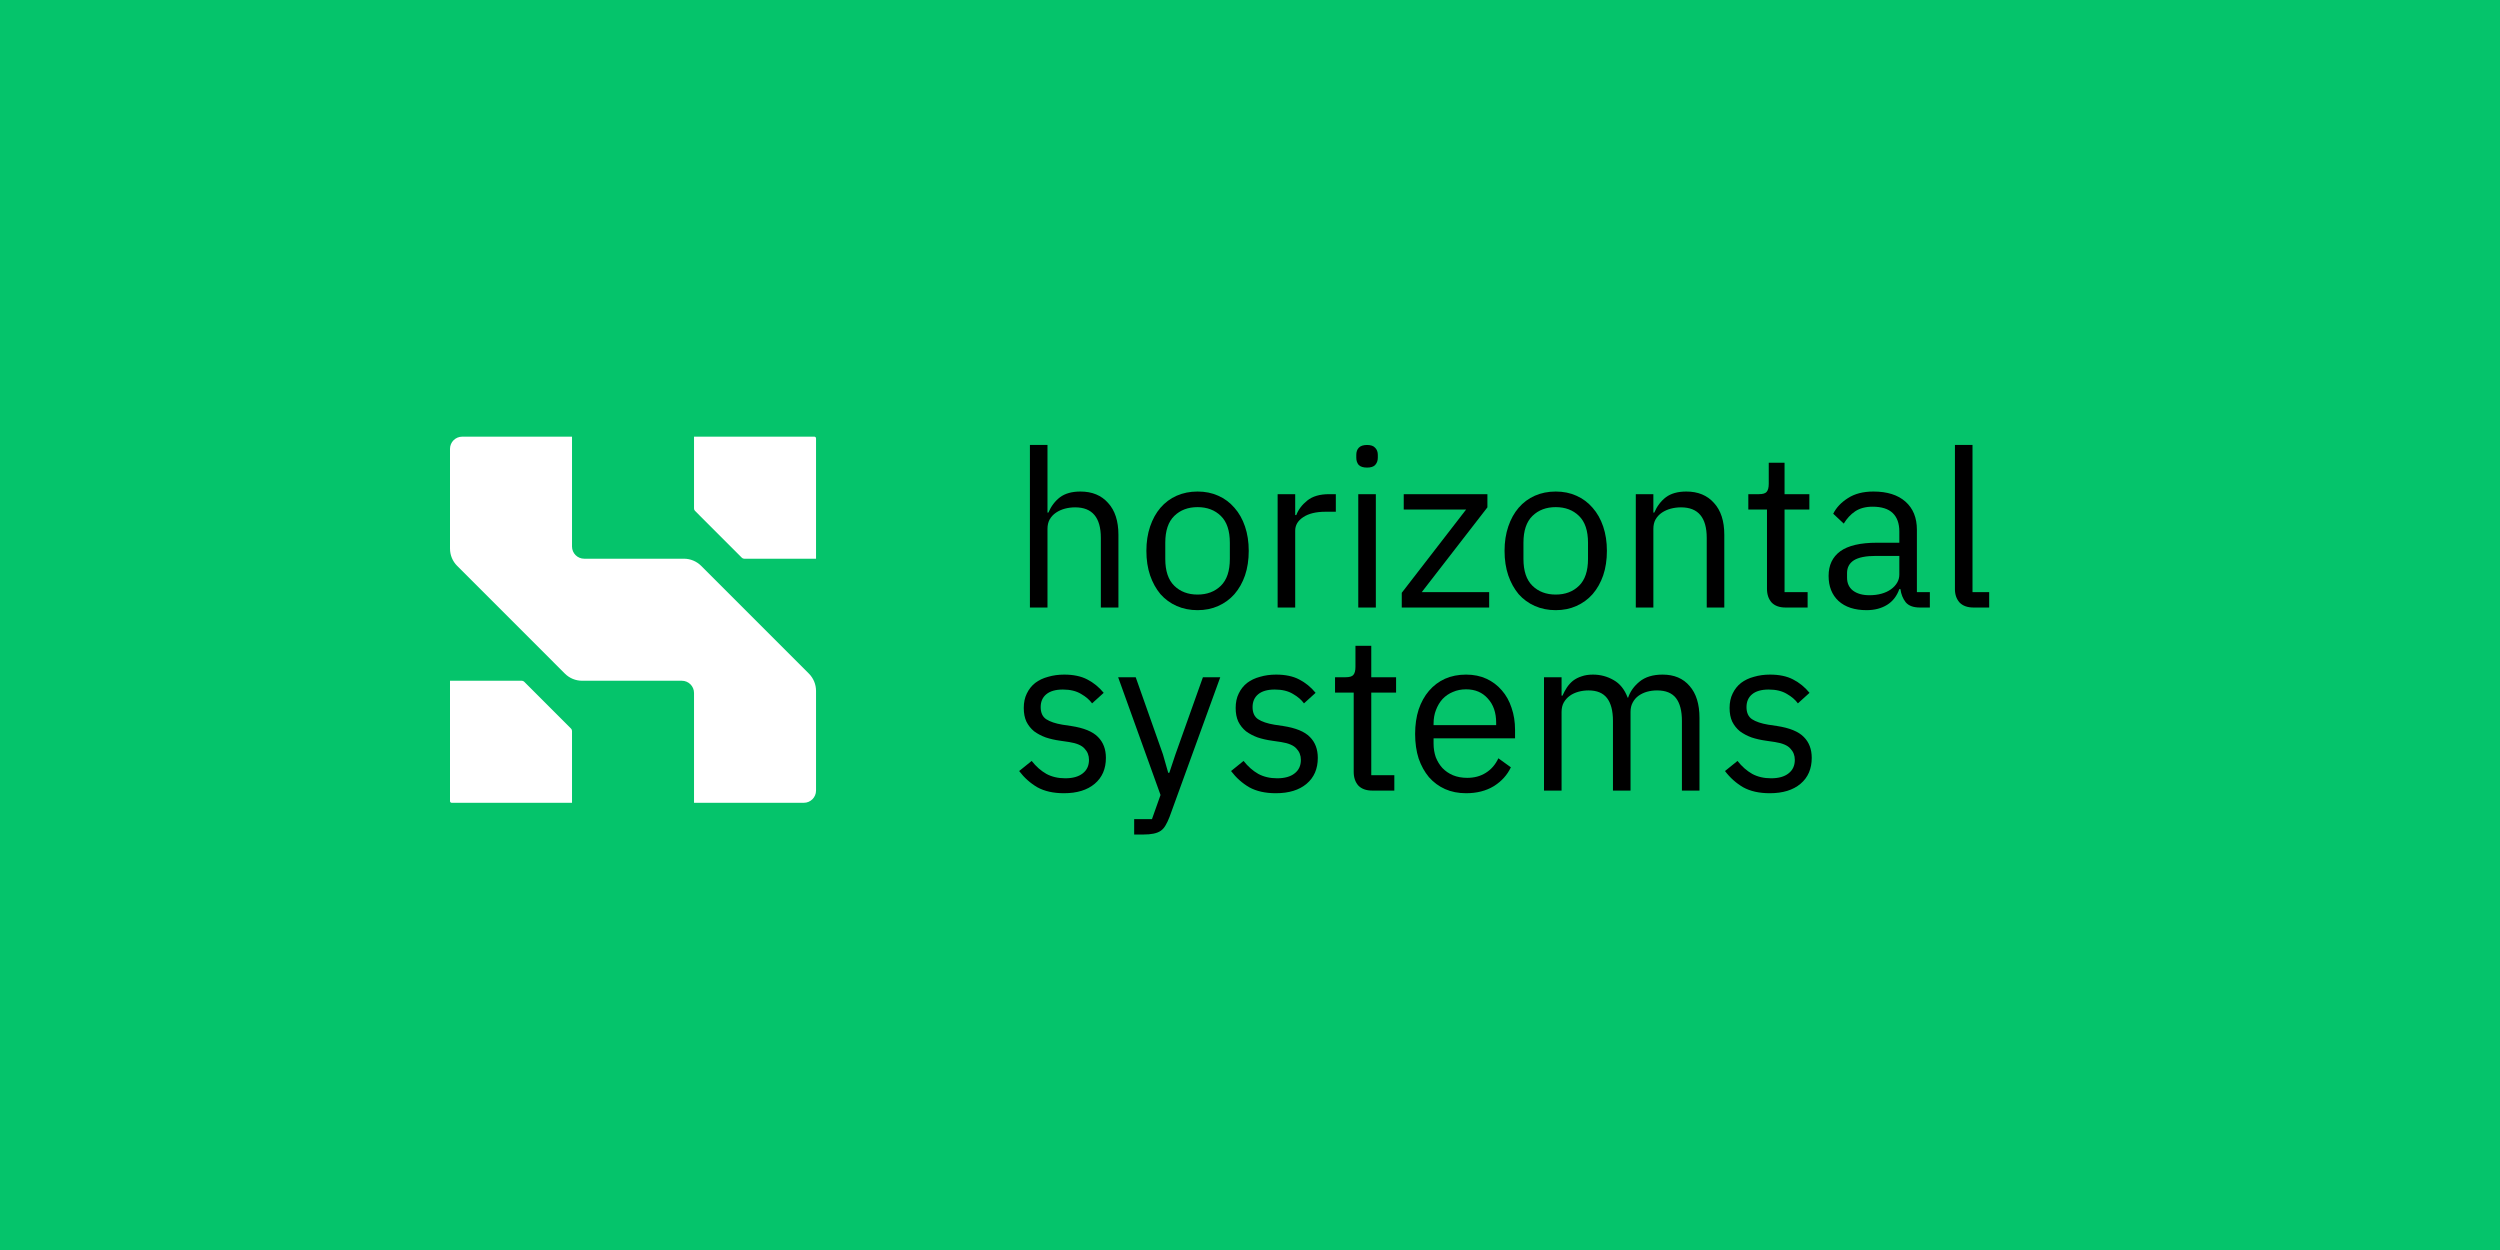
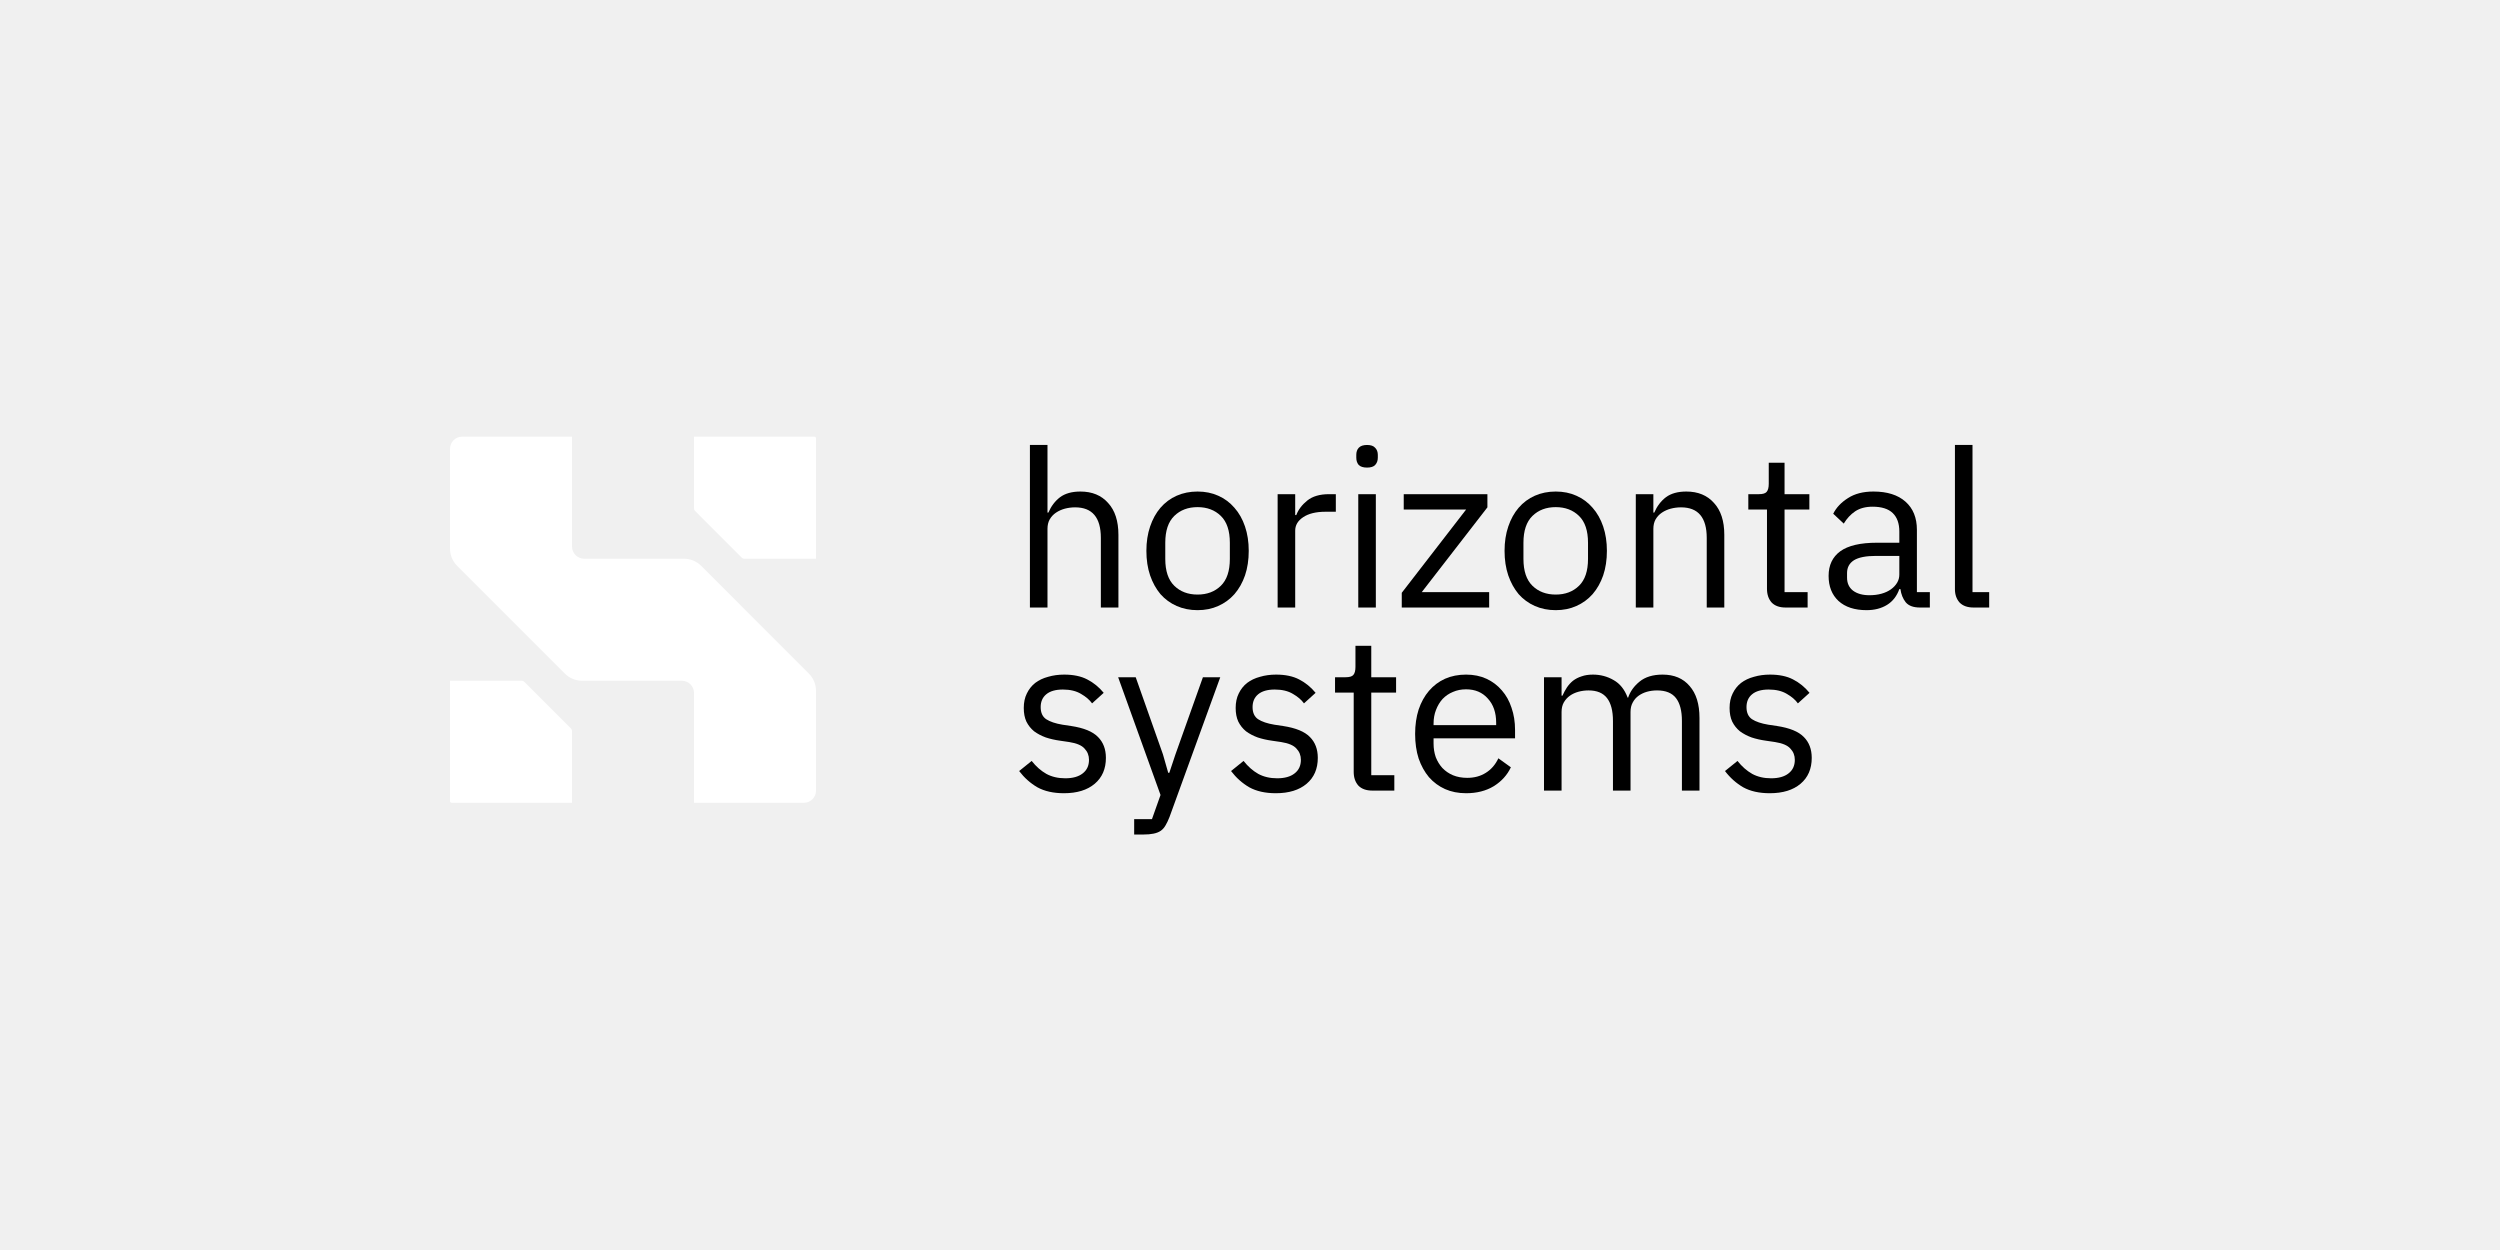
<svg xmlns="http://www.w3.org/2000/svg" width="1500" height="750" viewBox="0 0 1500 750" fill="none">
-   <rect width="1500" height="750" fill="#05C46B" />
  <path d="M617.949 266.979H628.49V307.575H629.017C630.687 303.709 633.015 300.634 636.001 298.349C639.076 296.064 643.161 294.922 648.256 294.922C655.284 294.922 660.818 297.207 664.859 301.776C668.988 306.257 671.052 312.628 671.052 320.888V364.516H660.511V322.733C660.511 310.519 655.372 304.412 645.094 304.412C642.985 304.412 640.921 304.676 638.9 305.203C636.968 305.73 635.211 306.521 633.629 307.575C632.048 308.63 630.774 309.992 629.808 311.661C628.93 313.243 628.49 315.132 628.49 317.329V364.516H617.949V266.979Z" fill="black" />
  <path d="M718.537 366.097C713.969 366.097 709.797 365.263 706.019 363.593C702.242 361.924 698.991 359.551 696.268 356.476C693.633 353.312 691.568 349.578 690.075 345.272C688.581 340.878 687.835 335.958 687.835 330.51C687.835 325.15 688.581 320.273 690.075 315.879C691.568 311.486 693.633 307.751 696.268 304.676C698.991 301.512 702.242 299.096 706.019 297.426C709.797 295.757 713.969 294.922 718.537 294.922C723.105 294.922 727.234 295.757 730.924 297.426C734.701 299.096 737.952 301.512 740.675 304.676C743.398 307.751 745.506 311.486 747 315.879C748.493 320.273 749.24 325.15 749.24 330.51C749.24 335.958 748.493 340.878 747 345.272C745.506 349.578 743.398 353.312 740.675 356.476C737.952 359.551 734.701 361.924 730.924 363.593C727.234 365.263 723.105 366.097 718.537 366.097ZM718.537 356.739C724.247 356.739 728.903 354.982 732.505 351.467C736.107 347.952 737.908 342.592 737.908 335.387V325.633C737.908 318.427 736.107 313.067 732.505 309.552C728.903 306.038 724.247 304.28 718.537 304.28C712.827 304.28 708.171 306.038 704.57 309.552C700.968 313.067 699.167 318.427 699.167 325.633V335.387C699.167 342.592 700.968 347.952 704.57 351.467C708.171 354.982 712.827 356.739 718.537 356.739Z" fill="black" />
  <path d="M766.577 364.516V296.504H777.119V309.025H777.778C779.008 305.774 781.204 302.874 784.366 300.326C787.529 297.778 791.877 296.504 797.412 296.504H801.496V307.048H795.303C789.593 307.048 785.113 308.147 781.863 310.343C778.7 312.452 777.119 315.132 777.119 318.384V364.516H766.577Z" fill="black" />
  <path d="M820.233 280.555C817.949 280.555 816.279 280.028 815.225 278.973C814.259 277.831 813.776 276.381 813.776 274.624V272.91C813.776 271.153 814.259 269.747 815.225 268.692C816.279 267.55 817.949 266.979 820.233 266.979C822.517 266.979 824.142 267.55 825.108 268.692C826.162 269.747 826.689 271.153 826.689 272.91V274.624C826.689 276.381 826.162 277.831 825.108 278.973C824.142 280.028 822.517 280.555 820.233 280.555ZM814.962 296.504H825.503V364.516H814.962V296.504Z" fill="black" />
  <path d="M841.052 364.516V355.685L879.661 305.73H842.238V296.504H892.443V304.412L853.044 355.289H893.497V364.516H841.052Z" fill="black" />
  <path d="M933.437 366.097C928.869 366.097 924.696 365.263 920.919 363.593C917.142 361.924 913.891 359.551 911.168 356.476C908.533 353.312 906.468 349.578 904.975 345.272C903.481 340.878 902.735 335.958 902.735 330.51C902.735 325.15 903.481 320.273 904.975 315.879C906.468 311.486 908.533 307.751 911.168 304.676C913.891 301.512 917.142 299.096 920.919 297.426C924.696 295.757 928.869 294.922 933.437 294.922C938.005 294.922 942.134 295.757 945.824 297.426C949.601 299.096 952.852 301.512 955.575 304.676C958.298 307.751 960.406 311.486 961.9 315.879C963.393 320.273 964.14 325.15 964.14 330.51C964.14 335.958 963.393 340.878 961.9 345.272C960.406 349.578 958.298 353.312 955.575 356.476C952.852 359.551 949.601 361.924 945.824 363.593C942.134 365.263 938.005 366.097 933.437 366.097ZM933.437 356.739C939.147 356.739 943.803 354.982 947.405 351.467C951.007 347.952 952.808 342.592 952.808 335.387V325.633C952.808 318.427 951.007 313.067 947.405 309.552C943.803 306.038 939.147 304.28 933.437 304.28C927.727 304.28 923.071 306.038 919.47 309.552C915.868 313.067 914.067 318.427 914.067 325.633V335.387C914.067 342.592 915.868 347.952 919.47 351.467C923.071 354.982 927.727 356.739 933.437 356.739Z" fill="black" />
  <path d="M981.477 364.516V296.504H992.019V307.575H992.546C994.215 303.709 996.543 300.634 999.53 298.349C1002.6 296.064 1006.69 294.922 1011.78 294.922C1018.81 294.922 1024.35 297.207 1028.39 301.776C1032.52 306.257 1034.58 312.628 1034.58 320.888V364.516H1024.04V322.733C1024.04 310.519 1018.9 304.412 1008.62 304.412C1006.51 304.412 1004.45 304.676 1002.43 305.203C1000.5 305.73 998.739 306.521 997.158 307.575C995.577 308.63 994.303 309.992 993.336 311.661C992.458 313.243 992.019 315.132 992.019 317.329V364.516H981.477Z" fill="black" />
  <path d="M1071.39 364.516C1067.7 364.516 1064.89 363.505 1062.96 361.484C1061.11 359.375 1060.19 356.651 1060.19 353.312V305.73H1048.99V296.504H1055.32C1057.6 296.504 1059.14 296.064 1059.93 295.186C1060.81 294.219 1061.25 292.593 1061.25 290.309V277.655H1070.73V296.504H1085.62V305.73H1070.73V355.289H1084.57V364.516H1071.39Z" fill="black" />
  <path d="M1151.98 364.516C1148.03 364.516 1145.17 363.461 1143.42 361.352C1141.75 359.244 1140.69 356.607 1140.25 353.444H1139.6C1138.1 357.662 1135.64 360.825 1132.22 362.934C1128.79 365.043 1124.71 366.097 1119.96 366.097C1112.76 366.097 1107.14 364.252 1103.09 360.562C1099.14 356.871 1097.16 351.862 1097.16 345.536C1097.16 339.121 1099.49 334.2 1104.15 330.773C1108.89 327.346 1116.23 325.633 1126.15 325.633H1139.6V318.911C1139.6 314.078 1138.28 310.387 1135.64 307.839C1133.01 305.291 1128.97 304.017 1123.52 304.017C1119.39 304.017 1115.92 304.939 1113.11 306.785C1110.39 308.63 1108.1 311.09 1106.26 314.166L1099.93 308.234C1101.78 304.544 1104.72 301.424 1108.76 298.876C1112.8 296.24 1117.9 294.922 1124.05 294.922C1132.3 294.922 1138.72 296.943 1143.28 300.985C1147.85 305.027 1150.14 310.651 1150.14 317.856V355.289H1157.91V364.516H1151.98ZM1121.67 357.135C1124.31 357.135 1126.73 356.827 1128.92 356.212C1131.12 355.597 1133.01 354.718 1134.59 353.576C1136.17 352.434 1137.4 351.115 1138.28 349.622C1139.16 348.128 1139.6 346.502 1139.6 344.745V333.541H1125.63C1119.57 333.541 1115.13 334.42 1112.32 336.177C1109.6 337.935 1108.23 340.483 1108.23 343.822V346.59C1108.23 349.929 1109.42 352.521 1111.79 354.367C1114.25 356.212 1117.55 357.135 1121.67 357.135Z" fill="black" />
  <path d="M1184.16 364.516C1180.47 364.516 1177.66 363.505 1175.72 361.484C1173.88 359.375 1172.96 356.739 1172.96 353.576V266.979H1183.5V355.289H1193.51V364.516H1184.16Z" fill="black" />
  <path d="M638.373 475.936C632.048 475.936 626.733 474.75 622.429 472.377C618.212 469.917 614.567 466.666 611.492 462.624L619.003 456.561C621.638 459.9 624.581 462.492 627.832 464.337C631.082 466.095 634.859 466.973 639.164 466.973C643.644 466.973 647.114 466.007 649.574 464.074C652.121 462.14 653.395 459.416 653.395 455.902C653.395 453.265 652.517 451.025 650.76 449.179C649.091 447.246 646.016 445.928 641.536 445.225L636.133 444.434C632.971 443.995 630.072 443.336 627.436 442.457C624.801 441.491 622.473 440.261 620.452 438.767C618.52 437.185 616.982 435.252 615.84 432.967C614.786 430.683 614.259 427.959 614.259 424.795C614.259 421.456 614.874 418.556 616.104 416.096C617.334 413.548 619.003 411.439 621.111 409.769C623.307 408.1 625.899 406.87 628.886 406.079C631.872 405.2 635.079 404.761 638.505 404.761C644.039 404.761 648.651 405.727 652.341 407.66C656.118 409.594 659.413 412.274 662.224 415.701L655.24 422.027C653.746 419.918 651.55 418.029 648.651 416.36C645.752 414.602 642.107 413.724 637.714 413.724C633.322 413.724 629.984 414.69 627.7 416.623C625.504 418.469 624.405 421.017 624.405 424.268C624.405 427.607 625.504 430.024 627.7 431.517C629.984 433.011 633.234 434.11 637.451 434.813L642.722 435.603C650.277 436.746 655.635 438.942 658.798 442.194C661.96 445.357 663.541 449.531 663.541 454.715C663.541 461.306 661.301 466.49 656.821 470.269C652.341 474.047 646.192 475.936 638.373 475.936Z" fill="black" />
  <path d="M721.748 406.342H732.158L701.719 490.171C700.928 492.192 700.138 493.862 699.347 495.18C698.557 496.586 697.59 497.684 696.448 498.475C695.306 499.266 693.857 499.837 692.1 500.189C690.431 500.54 688.366 500.716 685.907 500.716H680.504V491.489H691.177L696.316 476.991L670.885 406.342H681.426L697.766 452.606L700.928 463.678H701.587L705.277 452.606L721.748 406.342Z" fill="black" />
  <path d="M765.512 475.936C759.187 475.936 753.872 474.75 749.567 472.377C745.351 469.917 741.705 466.666 738.63 462.624L746.141 456.561C748.777 459.9 751.72 462.492 754.97 464.337C758.22 466.095 761.998 466.973 766.302 466.973C770.782 466.973 774.252 466.007 776.712 464.074C779.26 462.14 780.534 459.416 780.534 455.902C780.534 453.265 779.655 451.025 777.898 449.179C776.229 447.246 773.154 445.928 768.674 445.225L763.272 444.434C760.109 443.995 757.21 443.336 754.575 442.457C751.939 441.491 749.611 440.261 747.591 438.767C745.658 437.185 744.121 435.252 742.979 432.967C741.925 430.683 741.398 427.959 741.398 424.795C741.398 421.456 742.012 418.556 743.242 416.096C744.472 413.548 746.141 411.439 748.25 409.769C750.446 408.1 753.037 406.87 756.024 406.079C759.011 405.2 762.217 404.761 765.643 404.761C771.178 404.761 775.79 405.727 779.479 407.66C783.257 409.594 786.551 412.274 789.362 415.701L782.378 422.027C780.885 419.918 778.689 418.029 775.79 416.36C772.891 414.602 769.245 413.724 764.853 413.724C760.46 413.724 757.122 414.69 754.838 416.623C752.642 418.469 751.544 421.017 751.544 424.268C751.544 427.607 752.642 430.024 754.838 431.517C757.122 433.011 760.373 434.11 764.589 434.813L769.86 435.603C777.415 436.746 782.774 438.942 785.936 442.194C789.099 445.357 790.68 449.531 790.68 454.715C790.68 461.306 788.44 466.49 783.96 470.269C779.479 474.047 773.33 475.936 765.512 475.936Z" fill="black" />
  <path d="M823.421 474.354C819.731 474.354 816.92 473.344 814.988 471.323C813.143 469.214 812.22 466.49 812.22 463.151V415.569H801.02V406.342H807.345C809.629 406.342 811.166 405.903 811.957 405.024C812.835 404.058 813.275 402.432 813.275 400.147V387.494H822.762V406.342H837.652V415.569H822.762V465.128H836.598V474.354H823.421Z" fill="black" />
  <path d="M879.645 475.936C874.989 475.936 870.772 475.101 866.995 473.432C863.305 471.762 860.099 469.39 857.376 466.314C854.74 463.151 852.676 459.416 851.182 455.111C849.777 450.717 849.074 445.796 849.074 440.348C849.074 434.988 849.777 430.111 851.182 425.718C852.676 421.324 854.74 417.59 857.376 414.514C860.099 411.351 863.305 408.935 866.995 407.265C870.772 405.595 874.989 404.761 879.645 404.761C884.213 404.761 888.298 405.595 891.9 407.265C895.501 408.935 898.576 411.263 901.124 414.251C903.671 417.15 905.604 420.621 906.921 424.663C908.327 428.706 909.03 433.143 909.03 437.976V442.985H860.143V446.148C860.143 449.048 860.582 451.772 861.46 454.32C862.427 456.78 863.745 458.933 865.414 460.778C867.171 462.624 869.279 464.074 871.739 465.128C874.286 466.182 877.141 466.71 880.304 466.71C884.608 466.71 888.342 465.699 891.504 463.678C894.755 461.657 897.258 458.757 899.015 454.979L906.526 460.383C904.33 465.04 900.904 468.819 896.248 471.718C891.592 474.53 886.058 475.936 879.645 475.936ZM879.645 413.592C876.746 413.592 874.11 414.119 871.739 415.173C869.367 416.14 867.302 417.546 865.545 419.391C863.876 421.236 862.559 423.433 861.592 425.982C860.626 428.442 860.143 431.166 860.143 434.154V435.076H897.698V433.626C897.698 427.563 896.028 422.73 892.69 419.128C889.44 415.437 885.091 413.592 879.645 413.592Z" fill="black" />
  <path d="M926.401 474.354V406.342H936.943V417.414H937.47C938.26 415.657 939.139 414.031 940.105 412.537C941.159 410.956 942.389 409.594 943.795 408.451C945.288 407.309 947.001 406.43 948.934 405.815C950.866 405.112 953.15 404.761 955.786 404.761C960.266 404.761 964.395 405.859 968.172 408.056C971.95 410.165 974.761 413.68 976.606 418.6H976.869C978.099 414.91 980.383 411.702 983.721 408.978C987.147 406.167 991.759 404.761 997.557 404.761C1004.5 404.761 1009.9 407.045 1013.77 411.615C1017.72 416.096 1019.69 422.467 1019.69 430.727V474.354H1009.15V432.572C1009.15 426.509 1007.97 421.939 1005.6 418.864C1003.22 415.788 999.446 414.251 994.263 414.251C992.155 414.251 990.134 414.514 988.202 415.042C986.357 415.569 984.688 416.36 983.194 417.414C981.701 418.469 980.515 419.831 979.636 421.5C978.758 423.082 978.319 424.971 978.319 427.168V474.354H967.777V432.572C967.777 426.509 966.591 421.939 964.219 418.864C961.847 415.788 958.158 414.251 953.15 414.251C951.042 414.251 949.022 414.514 947.089 415.042C945.156 415.569 943.443 416.36 941.95 417.414C940.457 418.469 939.227 419.831 938.26 421.5C937.382 423.082 936.943 424.971 936.943 427.168V474.354H926.401Z" fill="black" />
  <path d="M1061.87 475.936C1055.54 475.936 1050.23 474.75 1045.92 472.377C1041.71 469.917 1038.06 466.666 1034.99 462.624L1042.5 456.561C1045.13 459.9 1048.08 462.492 1051.33 464.337C1054.58 466.095 1058.35 466.973 1062.66 466.973C1067.14 466.973 1070.61 466.007 1073.07 464.074C1075.62 462.14 1076.89 459.416 1076.89 455.902C1076.89 453.265 1076.01 451.025 1074.25 449.179C1072.59 447.246 1069.51 445.928 1065.03 445.225L1059.63 444.434C1056.47 443.995 1053.57 443.336 1050.93 442.457C1048.3 441.491 1045.97 440.261 1043.95 438.767C1042.01 437.185 1040.48 435.252 1039.33 432.967C1038.28 430.683 1037.75 427.959 1037.75 424.795C1037.75 421.456 1038.37 418.556 1039.6 416.096C1040.83 413.548 1042.5 411.439 1044.61 409.769C1046.8 408.1 1049.39 406.87 1052.38 406.079C1055.37 405.2 1058.57 404.761 1062 404.761C1067.53 404.761 1072.15 405.727 1075.84 407.66C1079.61 409.594 1082.91 412.274 1085.72 415.701L1078.73 422.027C1077.24 419.918 1075.04 418.029 1072.15 416.36C1069.25 414.602 1065.6 413.724 1061.21 413.724C1056.82 413.724 1053.48 414.69 1051.19 416.623C1049 418.469 1047.9 421.017 1047.9 424.268C1047.9 427.607 1049 430.024 1051.19 431.517C1053.48 433.011 1056.73 434.11 1060.95 434.813L1066.22 435.603C1073.77 436.746 1079.13 438.942 1082.29 442.194C1085.45 445.357 1087.04 449.531 1087.04 454.715C1087.04 461.306 1084.8 466.49 1080.32 470.269C1075.84 474.047 1069.69 475.936 1061.87 475.936Z" fill="black" />
  <path d="M343.207 481.677L271.001 481.677C270.449 481.677 270.001 481.23 270.001 480.677L270.001 408.452L313.096 408.452C313.626 408.452 314.135 408.662 314.51 409.038L342.621 437.156C342.996 437.531 343.207 438.04 343.207 438.57L343.207 481.677Z" fill="white" />
  <path d="M416.413 262H488.619C489.171 262 489.619 262.448 489.619 263V335.226H446.524C445.994 335.226 445.485 335.015 445.11 334.64L416.999 306.521C416.624 306.146 416.413 305.638 416.413 305.107L416.413 262Z" fill="white" />
  <path d="M489.619 474.354C489.619 478.398 486.341 481.677 482.298 481.677H416.413V415.774C416.413 411.73 413.135 408.451 409.092 408.451L349.272 408.451C345.389 408.451 341.664 406.908 338.919 404.162L274.289 339.515C271.544 336.769 270.001 333.043 270.001 329.159L270.001 269.323C270.001 265.278 273.279 262 277.322 262L343.207 262L343.207 327.903C343.207 331.947 346.485 335.226 350.528 335.226L410.348 335.226C414.231 335.226 417.955 336.769 420.701 339.515L485.33 404.162C488.076 406.908 489.619 410.633 489.619 414.517V474.354Z" fill="white" />
</svg>
